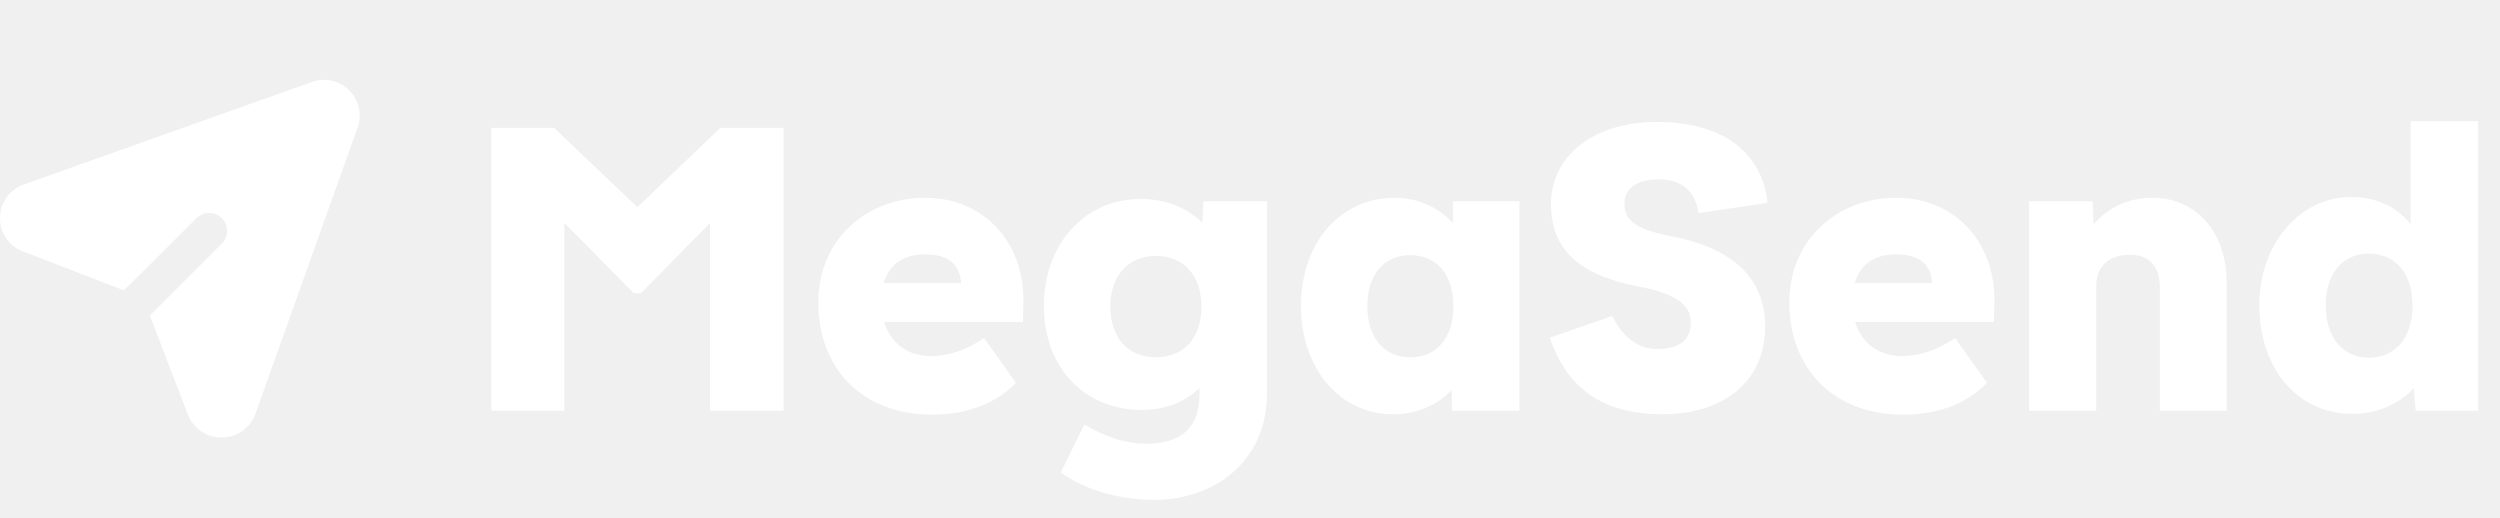
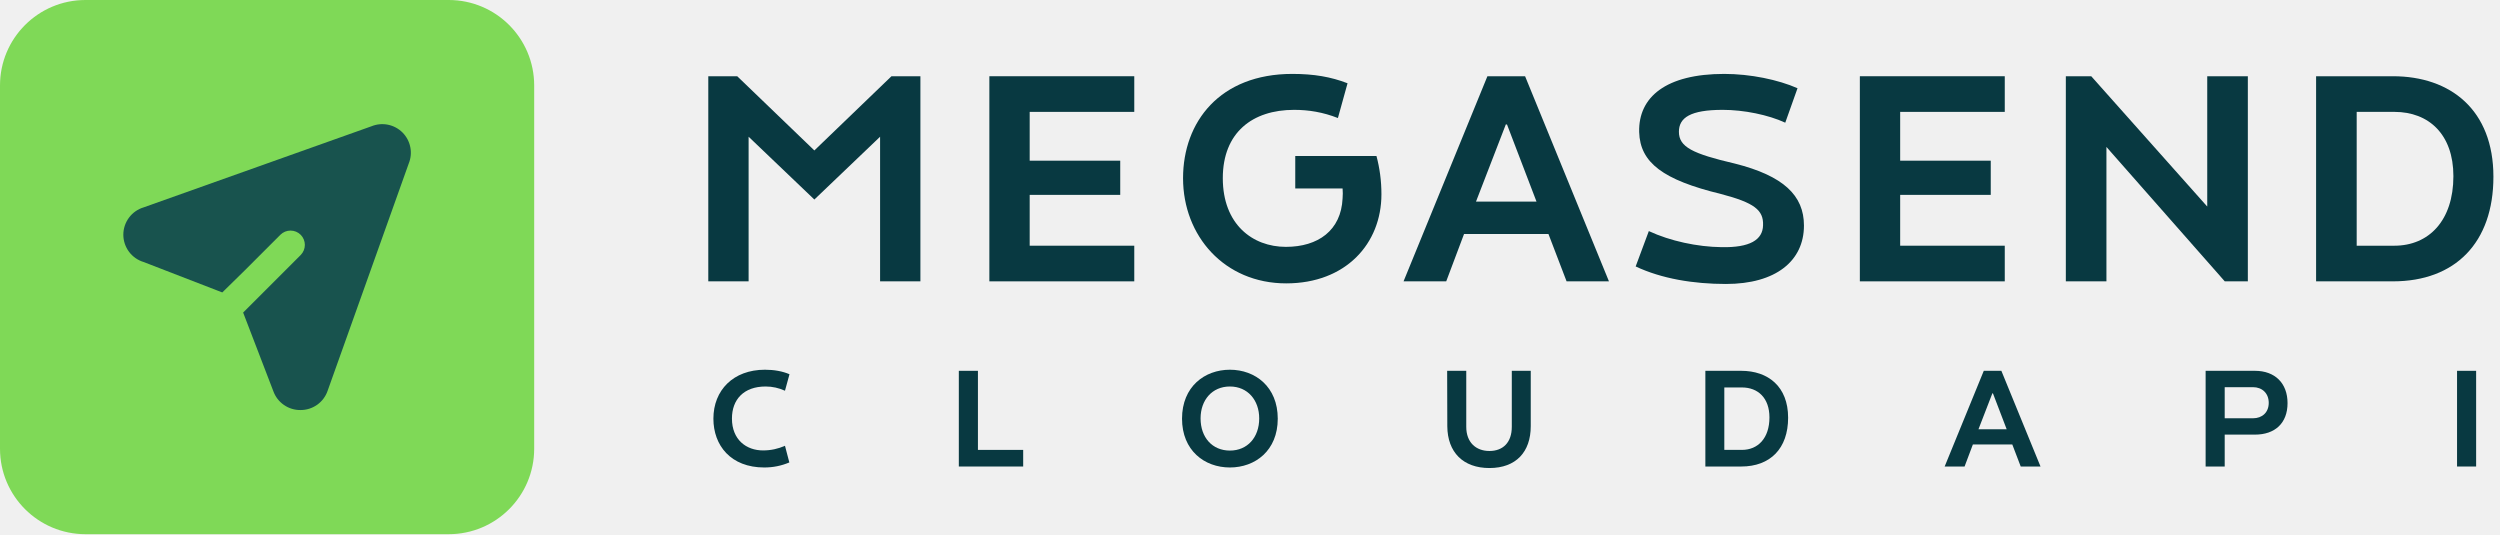
- <svg xmlns="http://www.w3.org/2000/svg" width="140" height="29" viewBox="0 0 140 29" fill="none">
-   <path d="M19.993 7.23L14.313 23.15C14.177 23.545 13.921 23.888 13.58 24.13C13.239 24.372 12.831 24.502 12.413 24.5C12 24.505 11.595 24.381 11.255 24.147C10.915 23.912 10.656 23.578 10.513 23.19L8.393 17.67L9.933 16.13L12.423 13.64C12.611 13.452 12.717 13.196 12.717 12.93C12.717 12.664 12.611 12.408 12.423 12.22C12.235 12.032 11.979 11.926 11.713 11.926C11.447 11.926 11.191 12.032 11.003 12.22L8.513 14.71L6.933 16.26L1.423 14.13C1.012 14.006 0.651 13.753 0.395 13.408C0.138 13.063 0 12.645 0 12.215C0 11.785 0.138 11.367 0.395 11.022C0.651 10.677 1.012 10.424 1.423 10.3L17.383 4.62C17.748 4.47 18.149 4.431 18.536 4.509C18.923 4.587 19.278 4.777 19.557 5.056C19.836 5.335 20.027 5.69 20.104 6.077C20.182 6.464 20.143 6.865 19.993 7.23Z" fill="white" />
-   <path d="M43.878 23H39.764V12.484L35.892 16.422H35.496L31.602 12.484V23H27.51V7.16H31.03L35.694 11.604L40.336 7.16H43.878V23ZM52.205 23.22C48.245 23.22 45.825 20.602 45.825 16.928C45.825 13.43 48.509 11.076 51.809 11.076C55.043 11.076 57.309 13.496 57.309 16.774L57.287 18.028H47.387V15.85H54.625L53.833 16.708V16.114C53.833 15.3 53.591 14.244 51.809 14.244C50.159 14.244 49.345 15.278 49.345 16.928C49.345 18.512 50.269 19.942 52.139 19.942C53.129 19.942 54.141 19.59 55.109 18.93L56.891 21.438C55.857 22.516 54.295 23.22 52.205 23.22ZM64.619 27.994C62.793 27.994 60.769 27.466 59.405 26.454L60.725 23.77C61.935 24.496 63.079 24.848 64.157 24.848C66.269 24.848 67.171 23.858 67.171 22.054V19.986H68.205C67.897 21.35 66.423 22.956 63.937 22.956C60.747 22.956 58.459 20.602 58.459 17.148C58.459 13.584 60.813 11.142 63.871 11.142C66.335 11.142 68.029 12.638 68.249 14.31H67.237L67.391 11.274H70.955V21.988C70.955 25.926 67.919 27.994 64.619 27.994ZM64.729 20.008C66.291 20.008 67.281 18.93 67.281 17.17C67.281 15.432 66.291 14.332 64.729 14.332C63.167 14.332 62.177 15.454 62.177 17.17C62.177 18.864 63.123 20.008 64.729 20.008ZM78.002 23.198C75.032 23.198 72.854 20.624 72.854 17.148C72.854 13.452 75.186 11.076 78.09 11.076C80.51 11.076 82.05 12.858 82.314 14.31H81.368V11.274H85.086V23H81.302V19.942H82.38C81.962 21.482 80.51 23.198 78.002 23.198ZM78.97 20.008C80.466 20.008 81.39 18.908 81.39 17.148C81.39 15.3 80.4 14.288 78.97 14.288C77.496 14.288 76.572 15.388 76.572 17.148C76.572 18.886 77.496 20.008 78.97 20.008ZM93.104 23.198C89.848 23.198 87.78 21.834 86.79 18.908L90.288 17.698C90.838 18.82 91.674 19.524 92.774 19.546C94.116 19.546 94.688 18.974 94.688 18.072C94.688 17.104 93.874 16.444 91.872 16.07C88.396 15.41 86.856 13.958 86.856 11.428C86.856 8.832 89.1 6.83 92.796 6.83C96.91 6.83 98.758 8.942 98.978 11.362L95.106 11.934C94.974 10.724 94.16 10.042 92.884 10.042C91.652 10.042 90.97 10.57 90.97 11.406C90.97 12.242 91.41 12.836 93.72 13.254C97.416 14.002 98.846 15.872 98.846 18.292C98.846 21.438 96.426 23.198 93.104 23.198ZM106.582 23.22C102.622 23.22 100.202 20.602 100.202 16.928C100.202 13.43 102.886 11.076 106.186 11.076C109.42 11.076 111.686 13.496 111.686 16.774L111.664 18.028H101.764V15.85H109.002L108.21 16.708V16.114C108.21 15.3 107.968 14.244 106.186 14.244C104.536 14.244 103.722 15.278 103.722 16.928C103.722 18.512 104.646 19.942 106.516 19.942C107.506 19.942 108.518 19.59 109.486 18.93L111.268 21.438C110.234 22.516 108.672 23.22 106.582 23.22ZM124.694 23H120.954V16.136C120.954 14.926 120.382 14.266 119.282 14.266C118.16 14.266 117.39 14.86 117.39 16.026V23H113.628V11.274H117.192L117.302 14.42H116.246C116.796 12.55 118.314 11.076 120.536 11.076C122.934 11.076 124.694 12.924 124.694 15.85V23ZM131.736 23.176C128.656 23.176 126.522 20.624 126.522 17.104C126.522 13.584 128.854 11.032 131.648 11.032C134.2 11.032 135.564 12.77 135.872 14.552H134.992V6.786H138.776V23H135.278L135.036 20.074H136.026C135.828 21.46 134.222 23.176 131.736 23.176ZM132.66 20.03C134.156 20.03 135.102 18.908 135.102 17.104C135.102 15.234 134.068 14.2 132.66 14.2C131.186 14.2 130.24 15.322 130.24 17.104C130.24 18.864 131.164 20.03 132.66 20.03Z" fill="white" />
+ <svg xmlns="http://www.w3.org/2000/svg" width="117" height="25" viewBox="0 0 117 25" fill="none">
+   <rect width="25" height="25" rx="4" fill="#7FD957" />
+   <path d="M19.128 7.654L15.333 18.288C15.243 18.552 15.071 18.782 14.844 18.943C14.616 19.105 14.343 19.191 14.064 19.19C13.788 19.193 13.518 19.111 13.291 18.954C13.063 18.797 12.89 18.574 12.795 18.315L11.379 14.628L12.408 13.599L14.071 11.936C14.197 11.81 14.267 11.639 14.267 11.461C14.267 11.284 14.197 11.113 14.071 10.987C13.945 10.861 13.774 10.791 13.597 10.791C13.419 10.791 13.248 10.861 13.122 10.987L11.459 12.65L10.403 13.686L6.723 12.263C6.448 12.18 6.207 12.011 6.036 11.781C5.865 11.55 5.772 11.271 5.772 10.984C5.772 10.697 5.865 10.417 6.036 10.187C6.207 9.956 6.448 9.787 6.723 9.705L17.384 5.91C17.628 5.81 17.896 5.784 18.154 5.836C18.413 5.888 18.65 6.015 18.837 6.201C19.023 6.388 19.15 6.625 19.202 6.884C19.254 7.142 19.228 7.41 19.128 7.654Z" fill="#18534E" />
+   <path d="M35.035 6.399V13.167H33.148V3.568H34.502L38.112 7.041L41.721 3.568H43.075V13.167H41.188V6.399L38.112 9.338L35.035 6.399Z" fill="#083941" />
+   <path d="M53.084 13.167H46.302V3.568H53.084V5.236H48.189V7.52H52.427V9.12H48.189V11.499H53.084V13.167Z" fill="#083941" />
+   <path d="M60.194 13.262C57.309 13.262 55.367 11.047 55.367 8.34C55.367 5.701 57.09 3.459 60.481 3.459C61.493 3.459 62.286 3.596 63.065 3.897L62.614 5.524C61.917 5.25 61.247 5.141 60.563 5.141C58.621 5.141 57.227 6.194 57.227 8.34C57.227 10.501 58.621 11.553 60.18 11.553C61.684 11.553 62.764 10.788 62.833 9.284C62.846 9.133 62.846 8.969 62.833 8.819H60.618V7.301H64.419C64.569 7.862 64.651 8.463 64.651 9.092C64.651 11.403 62.983 13.262 60.194 13.262Z" fill="#083941" />
+   <path d="M72.468 10.952H68.517L67.683 13.167H65.686L69.611 3.568H71.374L75.299 13.167H73.316L72.468 10.952ZM69.077 9.434H71.908L70.527 5.824H70.472L69.077 9.434Z" fill="#083941" />
+   <path d="M80.774 13.29C79.257 13.29 77.766 13.044 76.549 12.47L77.165 10.815C78.163 11.28 79.434 11.553 80.569 11.567C81.895 11.594 82.497 11.225 82.511 10.542C82.538 9.831 82.101 9.489 80.542 9.079C77.835 8.422 76.754 7.616 76.713 6.18C76.672 4.539 77.971 3.459 80.692 3.459C81.923 3.459 83.222 3.732 84.124 4.129L83.55 5.742C82.757 5.373 81.608 5.141 80.624 5.141C79.106 5.141 78.573 5.51 78.573 6.166C78.573 6.877 79.202 7.192 81.198 7.657C83.468 8.231 84.425 9.147 84.425 10.555C84.425 12.21 83.112 13.29 80.774 13.29Z" fill="#083941" />
+   <path d="M93.823 13.167H87.041V3.568H93.823V5.236H88.928V7.52H93.167V9.12H88.928V11.499H93.823V13.167Z" fill="#083941" />
+   <path d="M105.199 13.167H104.119L98.581 6.877V13.167H96.681V3.568H97.87L103.299 9.667V3.568H105.199V13.167Z" fill="#083941" />
+   <path d="M111.989 13.167H108.393V3.568H111.989C114.682 3.568 116.692 5.141 116.692 8.272C116.692 11.362 114.901 13.167 111.989 13.167ZM112.057 11.499C113.67 11.499 114.819 10.323 114.819 8.245C114.819 6.289 113.67 5.236 112.057 5.236H110.293V11.499H112.057Z" fill="#083941" />
+   <path d="M35.767 21.878C34.204 21.878 33.387 20.851 33.387 19.594C33.387 18.26 34.319 17.303 35.799 17.303C36.233 17.303 36.616 17.373 36.948 17.514L36.737 18.286C36.456 18.158 36.15 18.088 35.831 18.088C34.804 18.088 34.255 18.7 34.255 19.587C34.255 20.583 34.931 21.08 35.71 21.08C36.08 21.08 36.418 21.004 36.737 20.863L36.941 21.642C36.565 21.801 36.176 21.878 35.767 21.878Z" fill="#083941" />
+   <path d="M47.885 21.833H44.873V17.354H45.767V21.055H47.885V21.833Z" fill="#083941" />
+   <path d="M57.559 21.878C56.366 21.878 55.319 21.08 55.319 19.594C55.319 18.088 56.385 17.303 57.559 17.303C58.746 17.303 59.799 18.101 59.799 19.594C59.799 21.093 58.739 21.878 57.559 21.878ZM57.559 18.088C56.723 18.088 56.187 18.726 56.187 19.581C56.187 20.474 56.736 21.087 57.559 21.087C58.382 21.087 58.931 20.468 58.931 19.581C58.931 18.732 58.395 18.088 57.559 18.088Z" fill="#083941" />
+   <path d="M69.705 21.904C68.48 21.904 67.74 21.17 67.734 19.945L67.727 17.354H68.621V19.977C68.621 20.704 69.074 21.106 69.705 21.106C70.344 21.106 70.752 20.704 70.752 19.977V17.354H71.639V19.945C71.639 21.151 70.95 21.904 69.705 21.904Z" fill="#083941" />
+   <path d="M81.489 21.833H79.811V17.354H81.489C82.746 17.354 83.684 18.088 83.684 19.549C83.684 20.991 82.848 21.833 81.489 21.833ZM81.521 21.055C82.274 21.055 82.81 20.506 82.81 19.536C82.81 18.624 82.274 18.133 81.521 18.133H80.698V21.055H81.521Z" fill="#083941" />
+   <path d="M94.175 20.8H92.331L91.942 21.833H91.01L92.841 17.354H93.664L95.496 21.833H94.57L94.175 20.8ZM92.592 20.091H93.913L93.269 18.407H93.243L92.592 20.091Z" fill="#083941" />
+   <path d="M104.116 21.833H103.223V17.354H105.532C106.47 17.354 107.057 17.935 107.057 18.866C107.057 19.804 106.47 20.34 105.532 20.34H104.116V21.833ZM105.443 19.575C105.871 19.575 106.177 19.3 106.177 18.854C106.177 18.407 105.871 18.12 105.443 18.12H104.116V19.575H105.443Z" fill="#083941" />
+   <path d="M115.883 21.833H114.99V17.354H115.883V21.833Z" fill="#083941" />
</svg>
